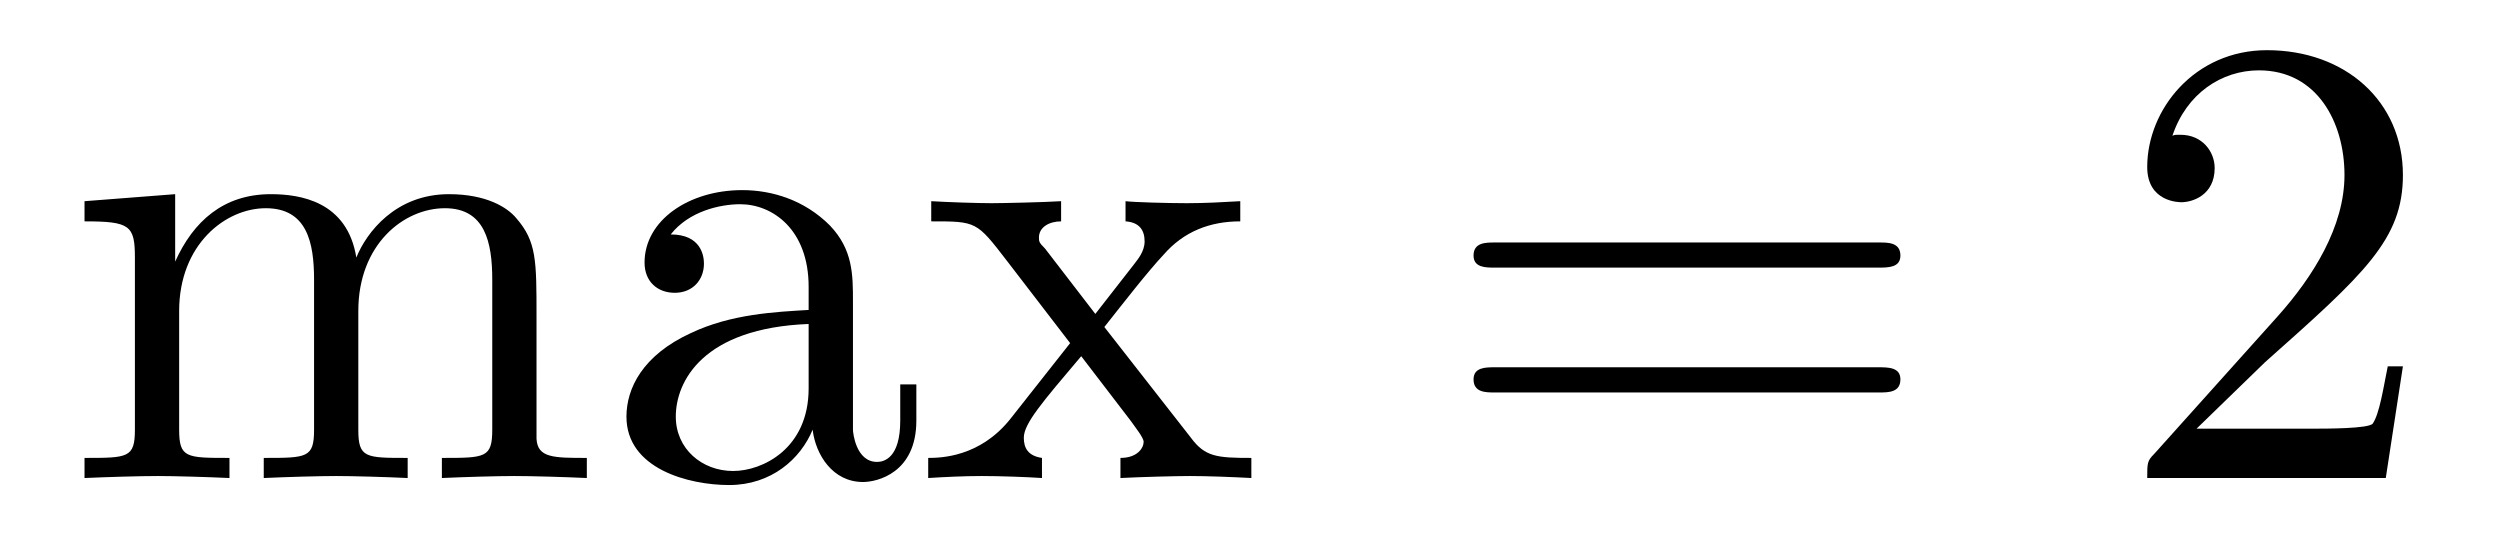
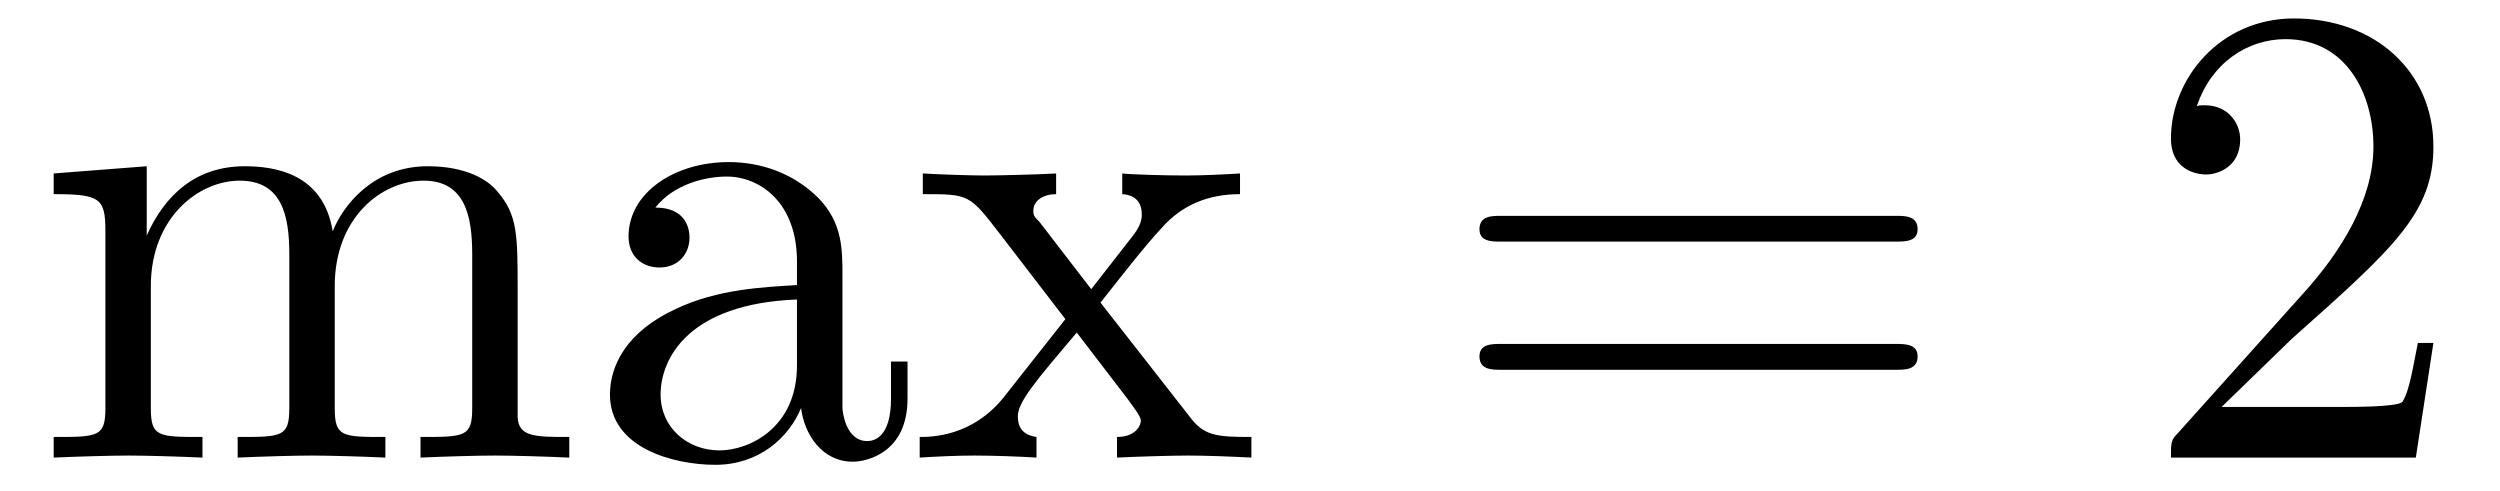
- <svg xmlns="http://www.w3.org/2000/svg" xmlns:xlink="http://www.w3.org/1999/xlink" viewBox="0 0 38.806 8.42" version="1.2">
+ <svg xmlns="http://www.w3.org/2000/svg" xmlns:xlink="http://www.w3.org/1999/xlink" viewBox="0 0 37.806 7.42" version="1.2">
  <defs>
    <g>
      <symbol overflow="visible" id="glyph0-0">
        <path style="stroke:none;" d="" />
      </symbol>
      <symbol overflow="visible" id="glyph0-1">
        <path style="stroke:none;" d="M 1.094 -3.422 L 1.094 -0.75 C 1.094 -0.312 0.984 -0.312 0.312 -0.312 L 0.312 0 C 0.672 -0.016 1.172 -0.031 1.453 -0.031 C 1.703 -0.031 2.219 -0.016 2.562 0 L 2.562 -0.312 C 1.891 -0.312 1.781 -0.312 1.781 -0.75 L 1.781 -2.594 C 1.781 -3.625 2.5 -4.188 3.125 -4.188 C 3.766 -4.188 3.875 -3.656 3.875 -3.078 L 3.875 -0.75 C 3.875 -0.312 3.766 -0.312 3.094 -0.312 L 3.094 0 C 3.438 -0.016 3.953 -0.031 4.219 -0.031 C 4.469 -0.031 5 -0.016 5.328 0 L 5.328 -0.312 C 4.672 -0.312 4.562 -0.312 4.562 -0.75 L 4.562 -2.594 C 4.562 -3.625 5.266 -4.188 5.906 -4.188 C 6.531 -4.188 6.641 -3.656 6.641 -3.078 L 6.641 -0.75 C 6.641 -0.312 6.531 -0.312 5.859 -0.312 L 5.859 0 C 6.203 -0.016 6.719 -0.031 6.984 -0.031 C 7.25 -0.031 7.766 -0.016 8.109 0 L 8.109 -0.312 C 7.594 -0.312 7.344 -0.312 7.328 -0.609 L 7.328 -2.516 C 7.328 -3.375 7.328 -3.672 7.016 -4.031 C 6.875 -4.203 6.547 -4.406 5.969 -4.406 C 5.141 -4.406 4.688 -3.812 4.531 -3.422 C 4.391 -4.297 3.656 -4.406 3.203 -4.406 C 2.469 -4.406 2 -3.984 1.719 -3.359 L 1.719 -4.406 L 0.312 -4.297 L 0.312 -3.984 C 1.016 -3.984 1.094 -3.922 1.094 -3.422 Z M 1.094 -3.422 " />
      </symbol>
      <symbol overflow="visible" id="glyph0-2">
        <path style="stroke:none;" d="M 3.312 -0.75 C 3.359 -0.359 3.625 0.062 4.094 0.062 C 4.312 0.062 4.922 -0.078 4.922 -0.891 L 4.922 -1.453 L 4.672 -1.453 L 4.672 -0.891 C 4.672 -0.312 4.422 -0.25 4.312 -0.25 C 3.984 -0.25 3.938 -0.703 3.938 -0.75 L 3.938 -2.734 C 3.938 -3.156 3.938 -3.547 3.578 -3.922 C 3.188 -4.312 2.688 -4.469 2.219 -4.469 C 1.391 -4.469 0.703 -4 0.703 -3.344 C 0.703 -3.047 0.906 -2.875 1.172 -2.875 C 1.453 -2.875 1.625 -3.078 1.625 -3.328 C 1.625 -3.453 1.578 -3.781 1.109 -3.781 C 1.391 -4.141 1.875 -4.25 2.188 -4.25 C 2.688 -4.25 3.25 -3.859 3.25 -2.969 L 3.25 -2.609 C 2.734 -2.578 2.047 -2.547 1.422 -2.25 C 0.672 -1.906 0.422 -1.391 0.422 -0.953 C 0.422 -0.141 1.391 0.109 2.016 0.109 C 2.672 0.109 3.125 -0.297 3.312 -0.75 Z M 3.25 -2.391 L 3.25 -1.391 C 3.25 -0.453 2.531 -0.109 2.078 -0.109 C 1.594 -0.109 1.188 -0.453 1.188 -0.953 C 1.188 -1.5 1.609 -2.328 3.25 -2.391 Z M 3.25 -2.391 " />
      </symbol>
      <symbol overflow="visible" id="glyph0-3">
        <path style="stroke:none;" d="M 2.859 -2.344 C 3.156 -2.719 3.531 -3.203 3.781 -3.469 C 4.094 -3.828 4.5 -3.984 4.969 -3.984 L 4.969 -4.297 C 4.703 -4.281 4.406 -4.266 4.141 -4.266 C 3.844 -4.266 3.312 -4.281 3.188 -4.297 L 3.188 -3.984 C 3.406 -3.969 3.484 -3.844 3.484 -3.672 C 3.484 -3.516 3.375 -3.391 3.328 -3.328 L 2.719 -2.547 L 1.938 -3.562 C 1.844 -3.656 1.844 -3.672 1.844 -3.734 C 1.844 -3.891 2 -3.984 2.188 -3.984 L 2.188 -4.297 C 1.938 -4.281 1.281 -4.266 1.109 -4.266 C 0.906 -4.266 0.438 -4.281 0.172 -4.297 L 0.172 -3.984 C 0.875 -3.984 0.875 -3.984 1.344 -3.375 L 2.328 -2.094 L 1.391 -0.906 C 0.922 -0.328 0.328 -0.312 0.125 -0.312 L 0.125 0 C 0.375 -0.016 0.688 -0.031 0.953 -0.031 C 1.234 -0.031 1.656 -0.016 1.891 0 L 1.891 -0.312 C 1.672 -0.344 1.609 -0.469 1.609 -0.625 C 1.609 -0.844 1.891 -1.172 2.5 -1.891 L 3.266 -0.891 C 3.344 -0.781 3.469 -0.625 3.469 -0.562 C 3.469 -0.469 3.375 -0.312 3.109 -0.312 L 3.109 0 C 3.406 -0.016 3.969 -0.031 4.188 -0.031 C 4.453 -0.031 4.844 -0.016 5.141 0 L 5.141 -0.312 C 4.609 -0.312 4.422 -0.328 4.203 -0.625 Z M 2.859 -2.344 " />
      </symbol>
      <symbol overflow="visible" id="glyph0-4">
        <path style="stroke:none;" d="M 6.844 -3.266 C 7 -3.266 7.188 -3.266 7.188 -3.453 C 7.188 -3.656 7 -3.656 6.859 -3.656 L 0.891 -3.656 C 0.75 -3.656 0.562 -3.656 0.562 -3.453 C 0.562 -3.266 0.75 -3.266 0.891 -3.266 Z M 6.859 -1.328 C 7 -1.328 7.188 -1.328 7.188 -1.531 C 7.188 -1.719 7 -1.719 6.844 -1.719 L 0.891 -1.719 C 0.75 -1.719 0.562 -1.719 0.562 -1.531 C 0.562 -1.328 0.75 -1.328 0.891 -1.328 Z M 6.859 -1.328 " />
      </symbol>
      <symbol overflow="visible" id="glyph0-5">
        <path style="stroke:none;" d="M 1.266 -0.766 L 2.328 -1.797 C 3.875 -3.172 4.469 -3.703 4.469 -4.703 C 4.469 -5.844 3.578 -6.641 2.359 -6.641 C 1.234 -6.641 0.5 -5.719 0.5 -4.828 C 0.5 -4.281 1 -4.281 1.031 -4.281 C 1.203 -4.281 1.547 -4.391 1.547 -4.812 C 1.547 -5.062 1.359 -5.328 1.016 -5.328 C 0.938 -5.328 0.922 -5.328 0.891 -5.312 C 1.109 -5.969 1.656 -6.328 2.234 -6.328 C 3.141 -6.328 3.562 -5.516 3.562 -4.703 C 3.562 -3.906 3.078 -3.125 2.516 -2.5 L 0.609 -0.375 C 0.5 -0.266 0.5 -0.234 0.5 0 L 4.203 0 L 4.469 -1.734 L 4.234 -1.734 C 4.172 -1.438 4.109 -1 4 -0.844 C 3.938 -0.766 3.281 -0.766 3.062 -0.766 Z M 1.266 -0.766 " />
      </symbol>
    </g>
+     <clipPath id="clip1">
+       <path d="M 0 2 L 19 2 L 19 7.422 L 0 7.422 Z M 0 2 " />
+     </clipPath>
  </defs>
  <g id="surface1">
-     <g style="fill:rgb(0%,0%,0%);fill-opacity:1;">
-       <use xlink:href="#glyph0-1" x="1" y="7.42" />
-       <use xlink:href="#glyph0-2" x="9.302" y="7.42" />
-       <use xlink:href="#glyph0-3" x="14.283" y="7.42" />
+     <g clip-path="url(#clip1)" clip-rule="nonzero">
+       <g style="fill:rgb(0%,0%,0%);fill-opacity:1;">
+         <use xlink:href="#glyph0-1" x="0.5" y="6.92" />
+         <use xlink:href="#glyph0-2" x="8.802" y="6.92" />
+         <use xlink:href="#glyph0-3" x="13.783" y="6.92" />
+       </g>
    </g>
    <g style="fill:rgb(0%,0%,0%);fill-opacity:1;">
-       <use xlink:href="#glyph0-4" x="22.311" y="7.42" />
+       <use xlink:href="#glyph0-4" x="21.811" y="6.92" />
    </g>
    <g style="fill:rgb(0%,0%,0%);fill-opacity:1;">
-       <use xlink:href="#glyph0-5" x="32.83" y="7.42" />
+       <use xlink:href="#glyph0-5" x="32.33" y="6.92" />
    </g>
  </g>
</svg>
